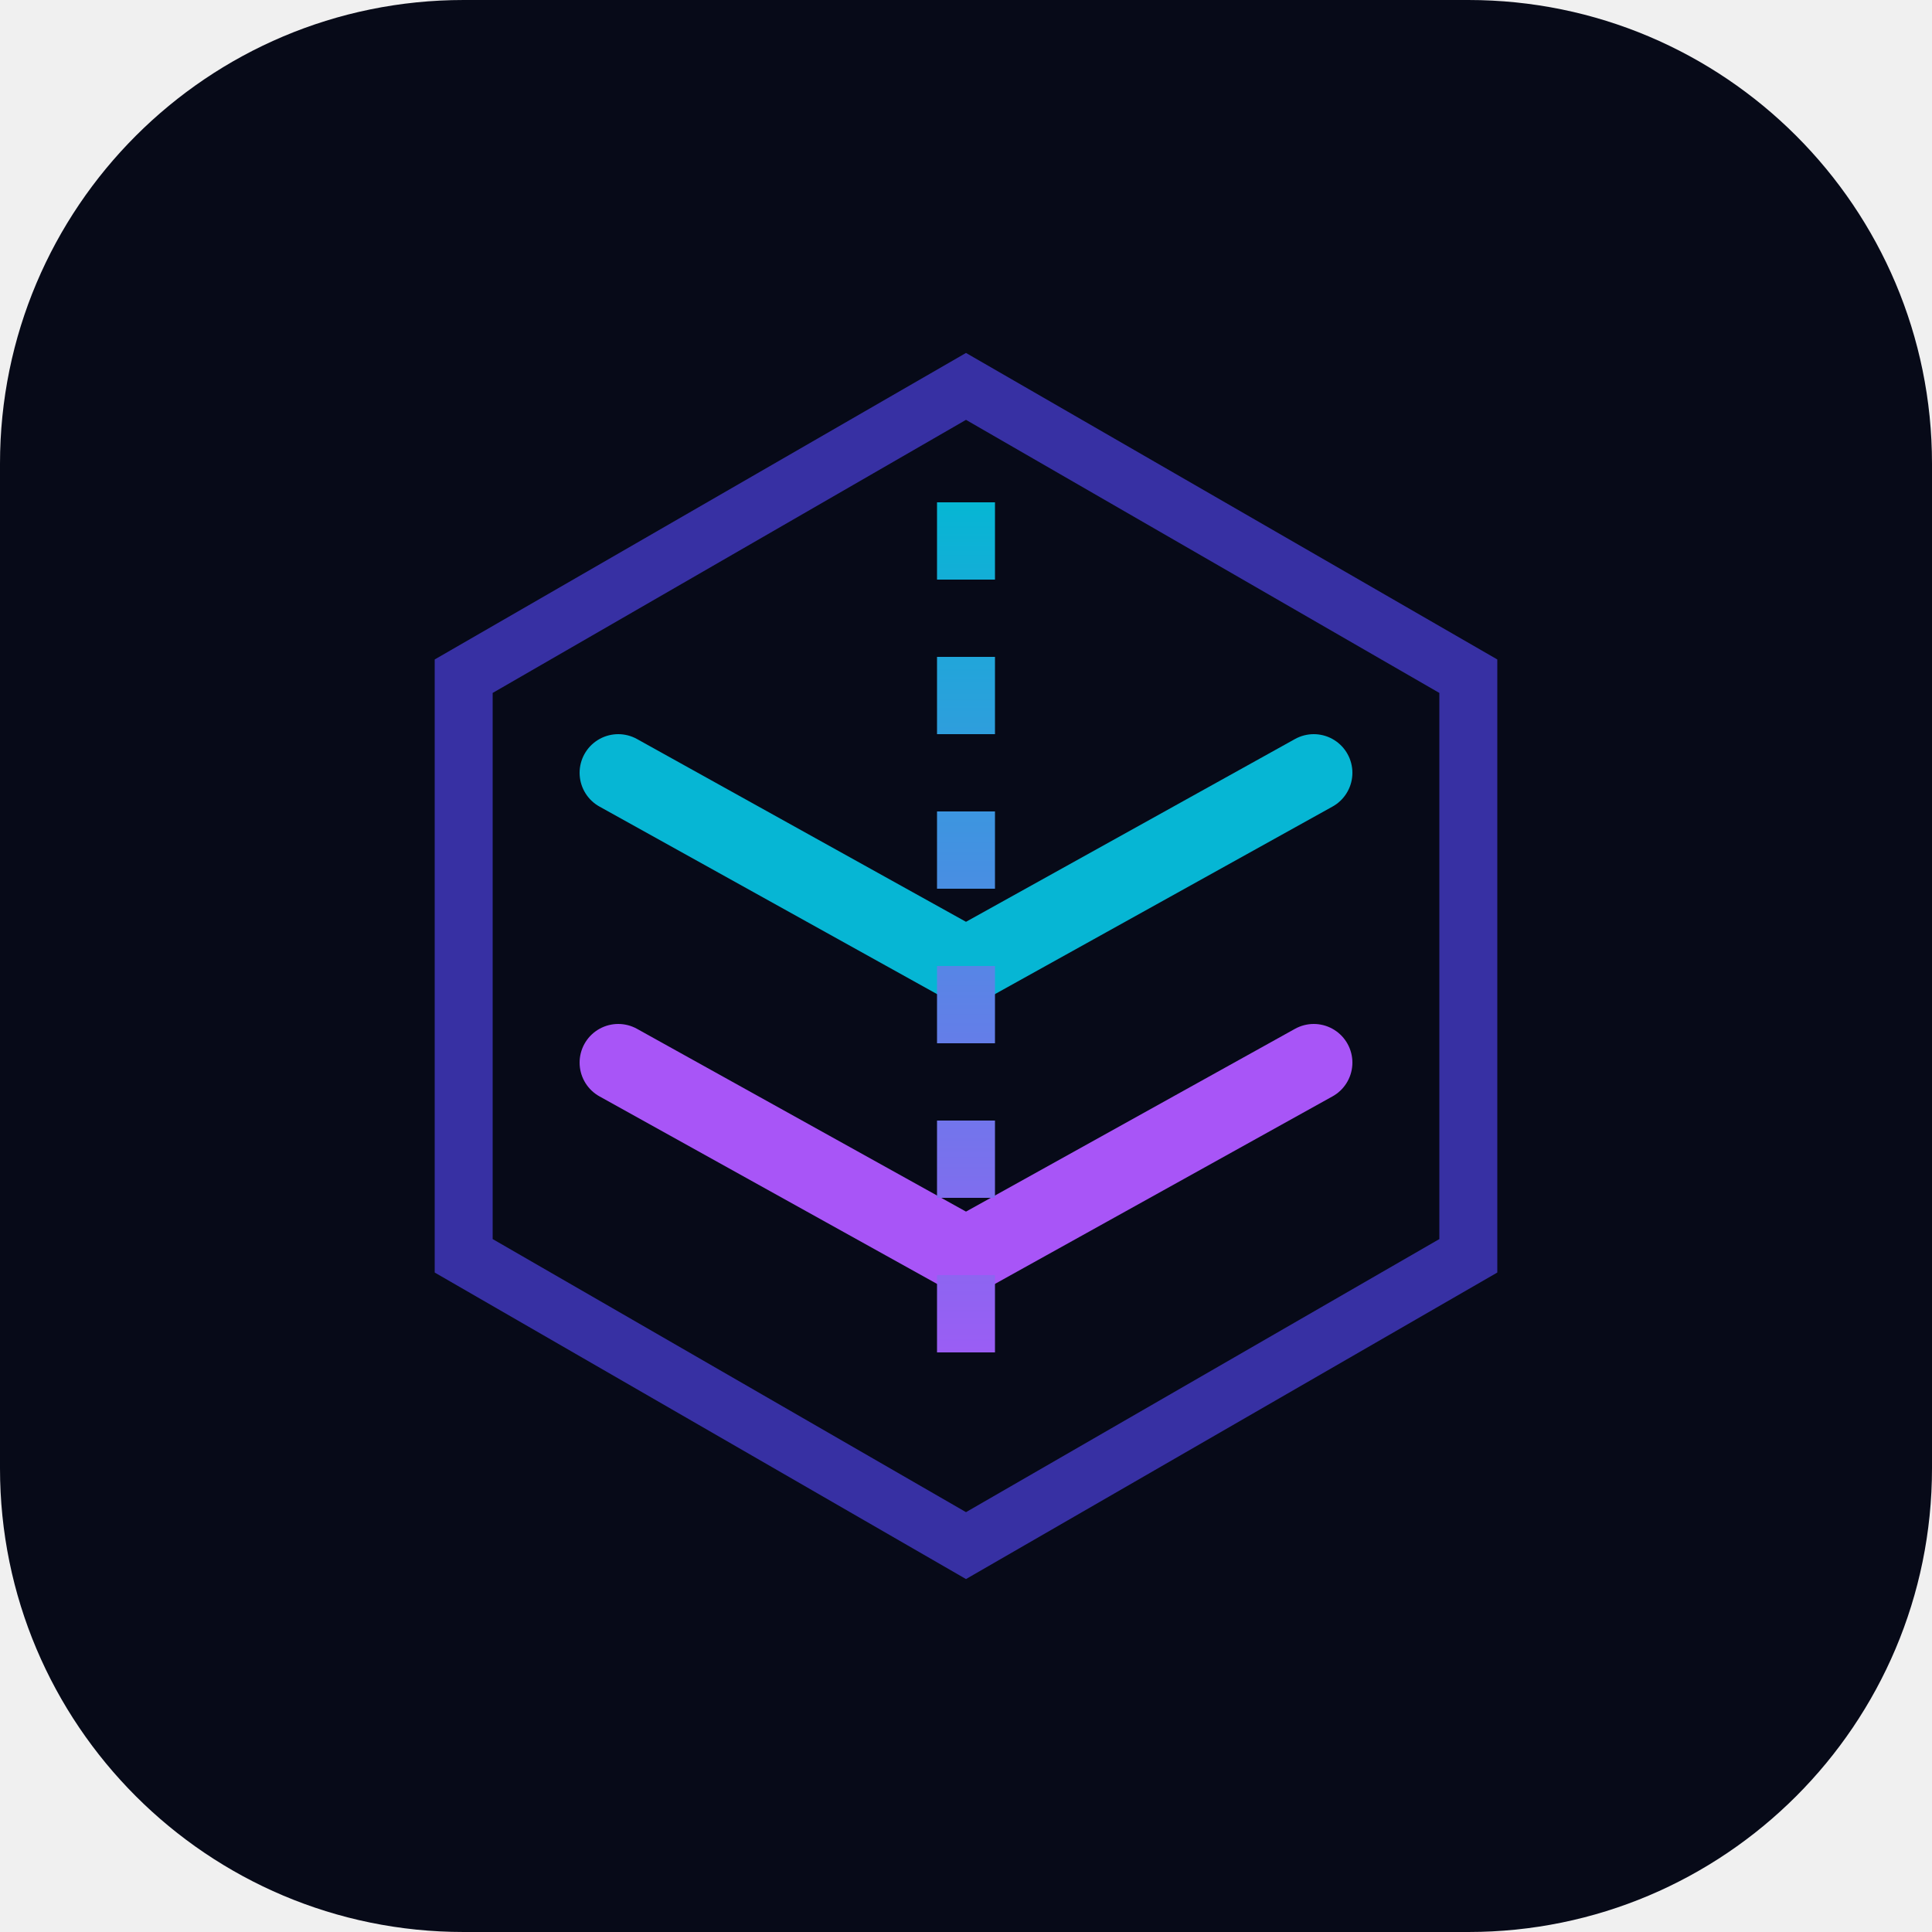
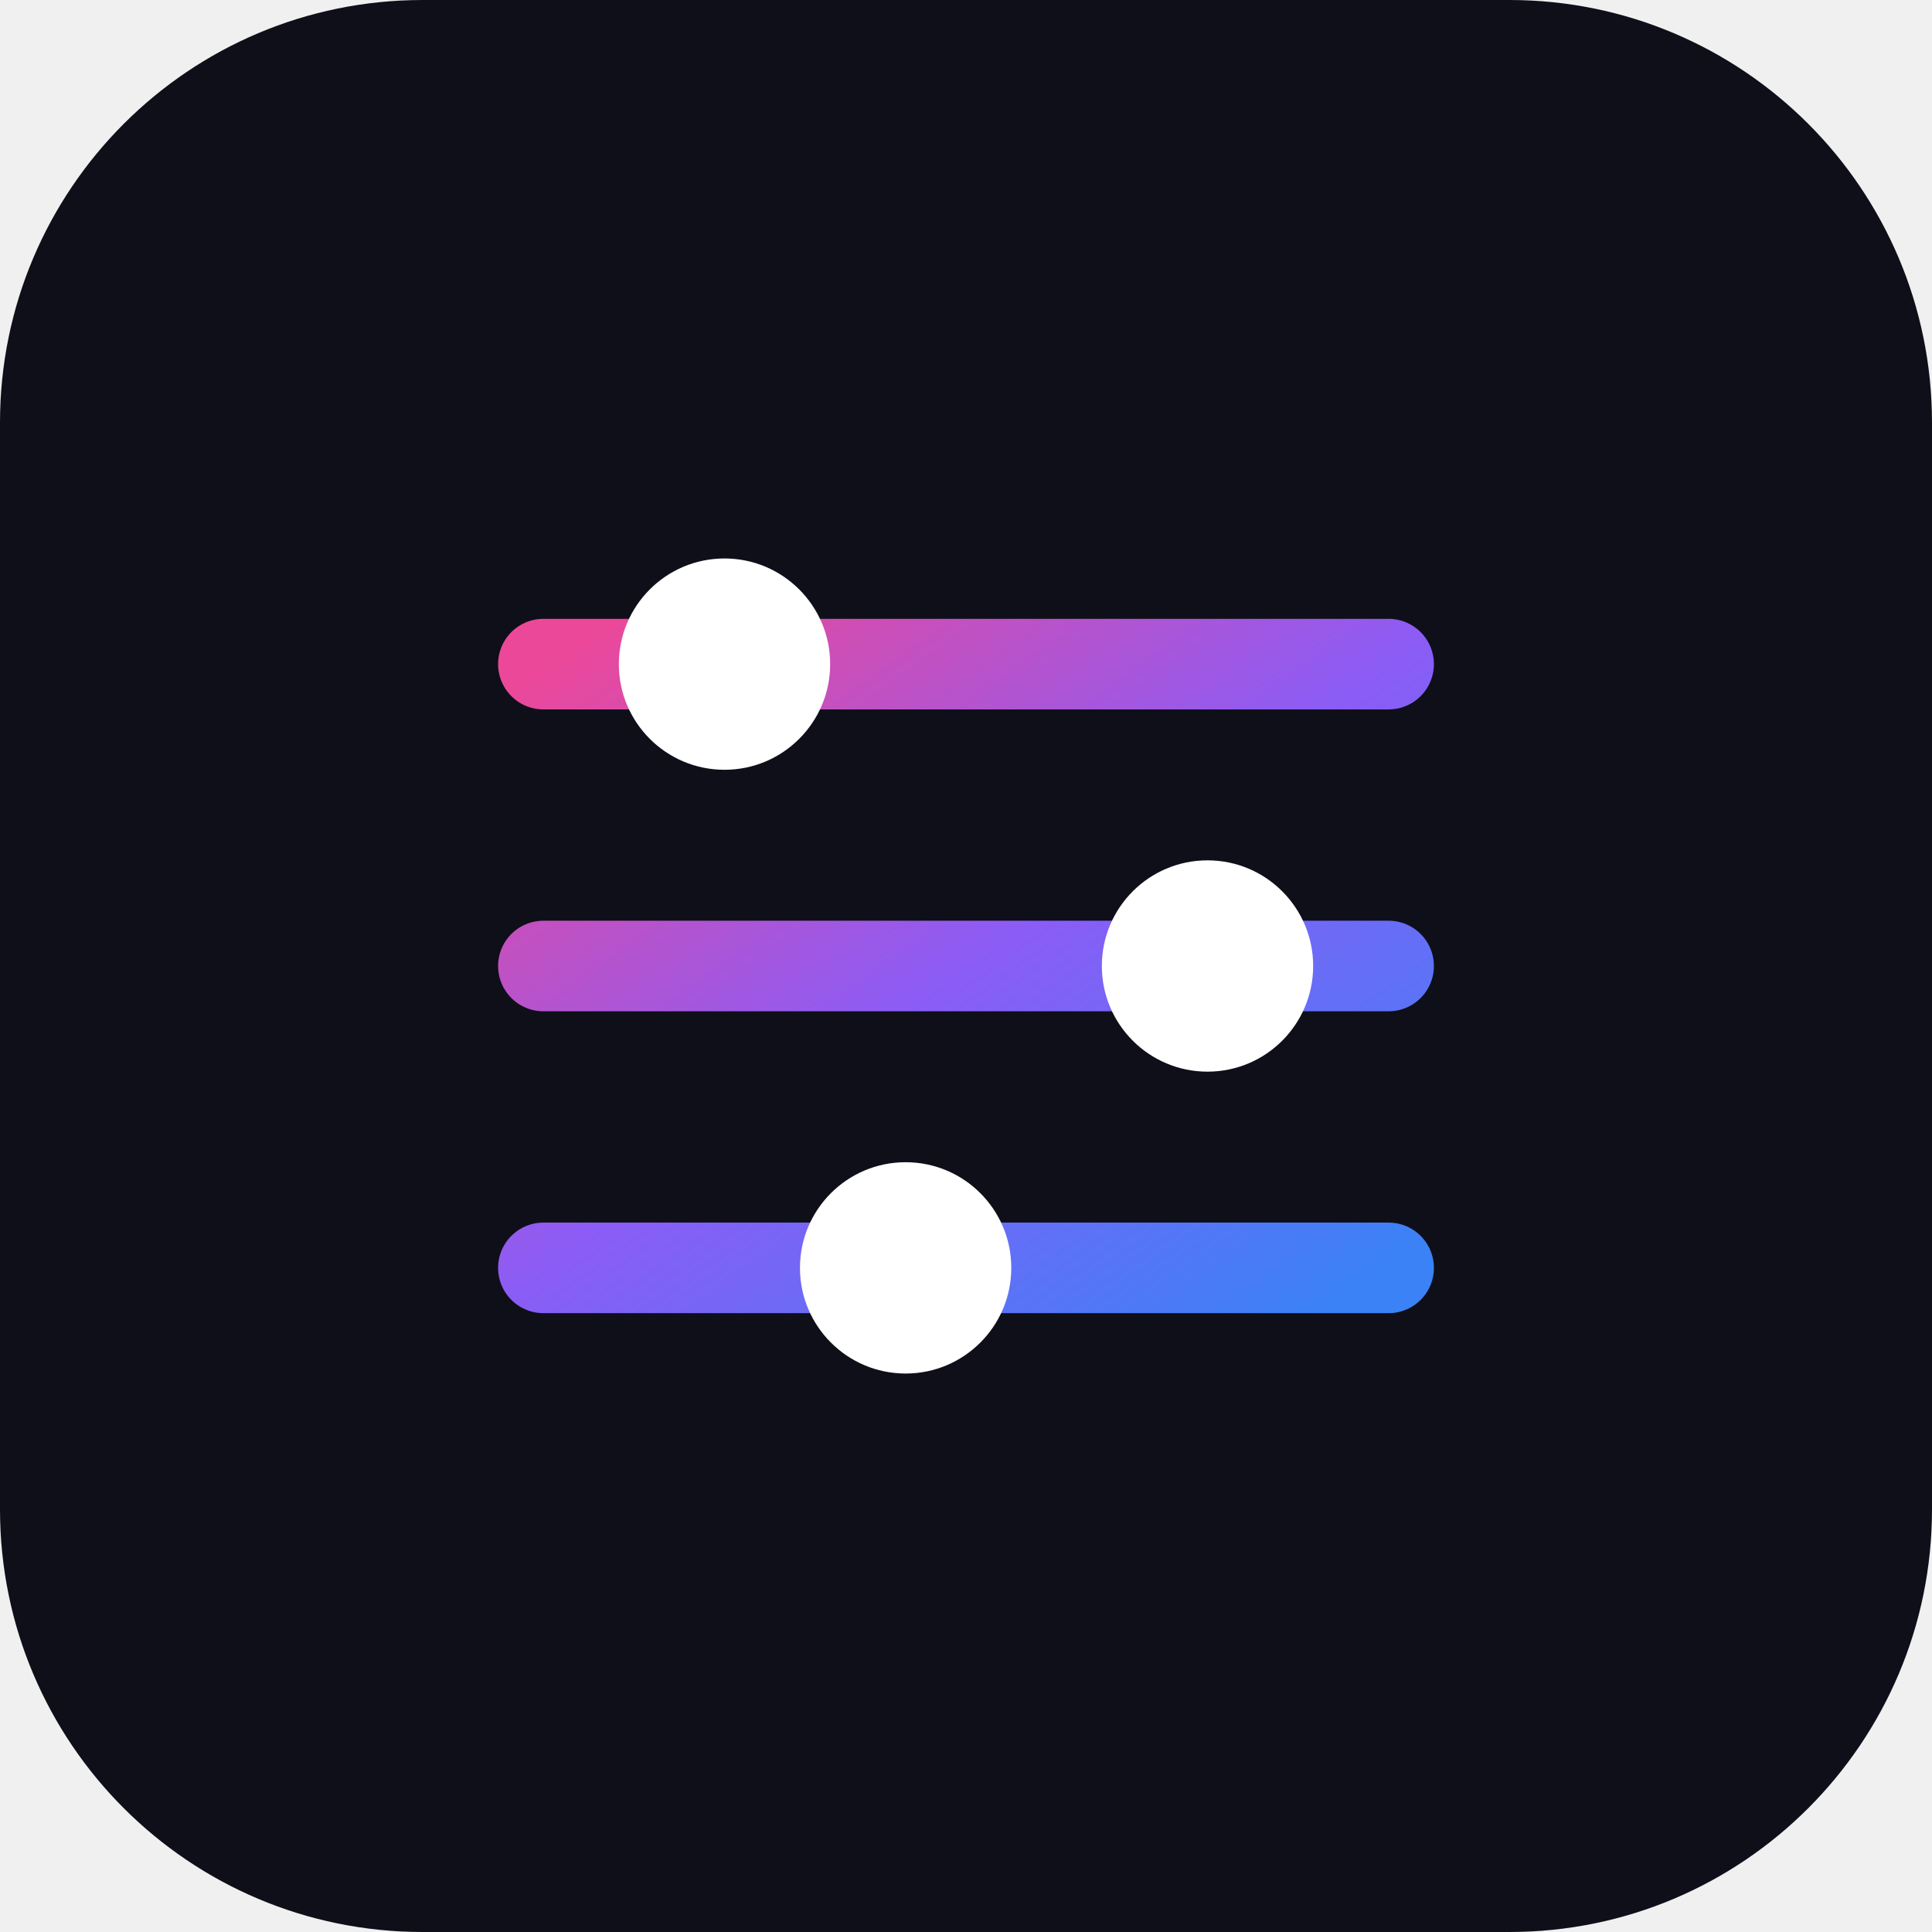
- <svg xmlns="http://www.w3.org/2000/svg" viewBox="0 0 100 100" fill="none">
-   <rect width="100" height="100" rx="24" fill="#070A18" />
-   <path d="M24 35L50 20L76 35V65L50 80L24 65V35Z" stroke="#3730A3" stroke-width="3" />
-   <path d="M32 40L50 50L68 40" stroke="#06B6D4" stroke-width="4" stroke-linecap="round" />
-   <path d="M32 55L50 65L68 55" stroke="#A855F7" stroke-width="4" stroke-linecap="round" />
-   <line x1="50" y1="26" x2="50" y2="74" stroke="url(#hyper_line)" stroke-width="3" stroke-dasharray="4 4" />
+ <svg xmlns="http://www.w3.org/2000/svg" viewBox="0 0 128 128" width="128" height="128">
  <defs>
-     <linearGradient id="hyper_line" x1="50" y1="26" x2="50" y2="74" gradientUnits="userSpaceOnUse">
-       <stop stop-color="#06B6D4" />
-       <stop offset="1" stop-color="#A855F7" />
+     <linearGradient id="hyperlaneGrad" x1="0%" y1="0%" x2="100%" y2="100%">
+       <stop offset="0%" stop-color="#EC4899" />
+       <stop offset="50%" stop-color="#8B5CF6" />
+       <stop offset="100%" stop-color="#3B82F6" />
    </linearGradient>
  </defs>
+   <rect width="128" height="128" rx="28" fill="#0F0F1A" />
+   <path d="M36 64 H 92 M36 44 H 92 M36 84 H 92" stroke="url(#hyperlaneGrad)" stroke-width="6" stroke-linecap="round" />
+   <circle cx="48" cy="44" r="7" fill="#FFFFFF" />
+   <circle cx="80" cy="64" r="7" fill="#FFFFFF" />
+   <circle cx="60" cy="84" r="7" fill="#FFFFFF" />
</svg>
